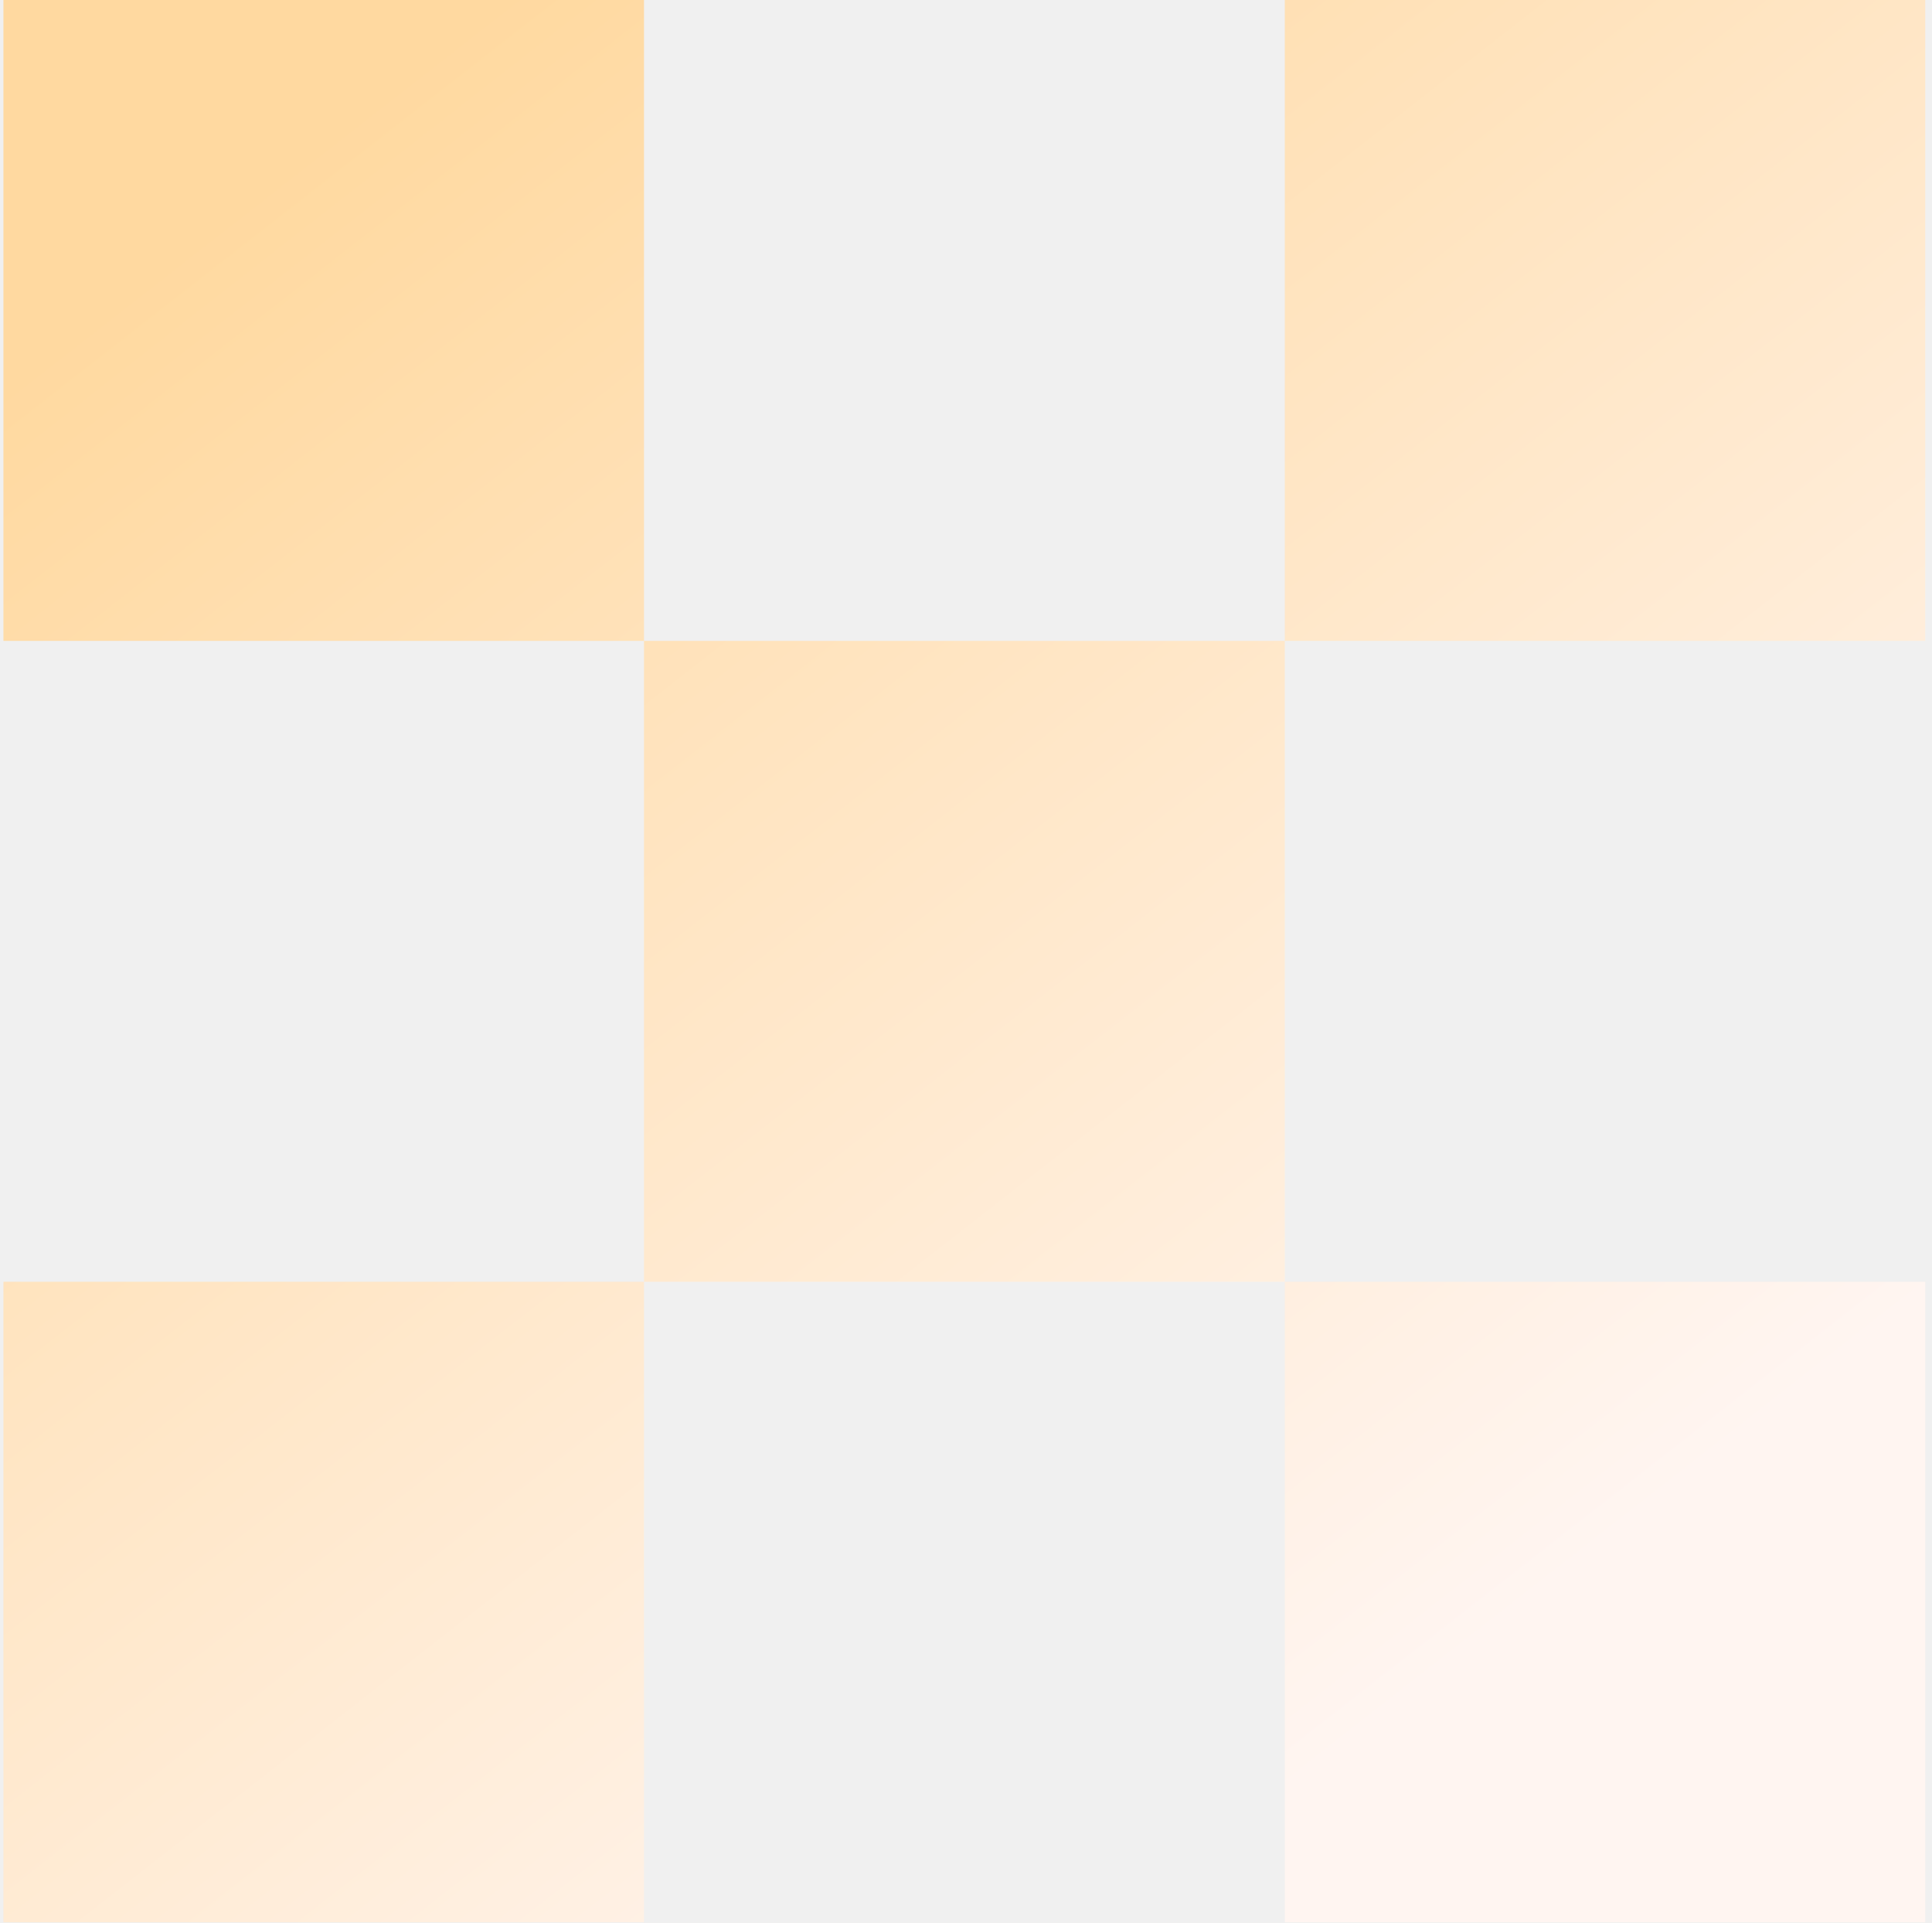
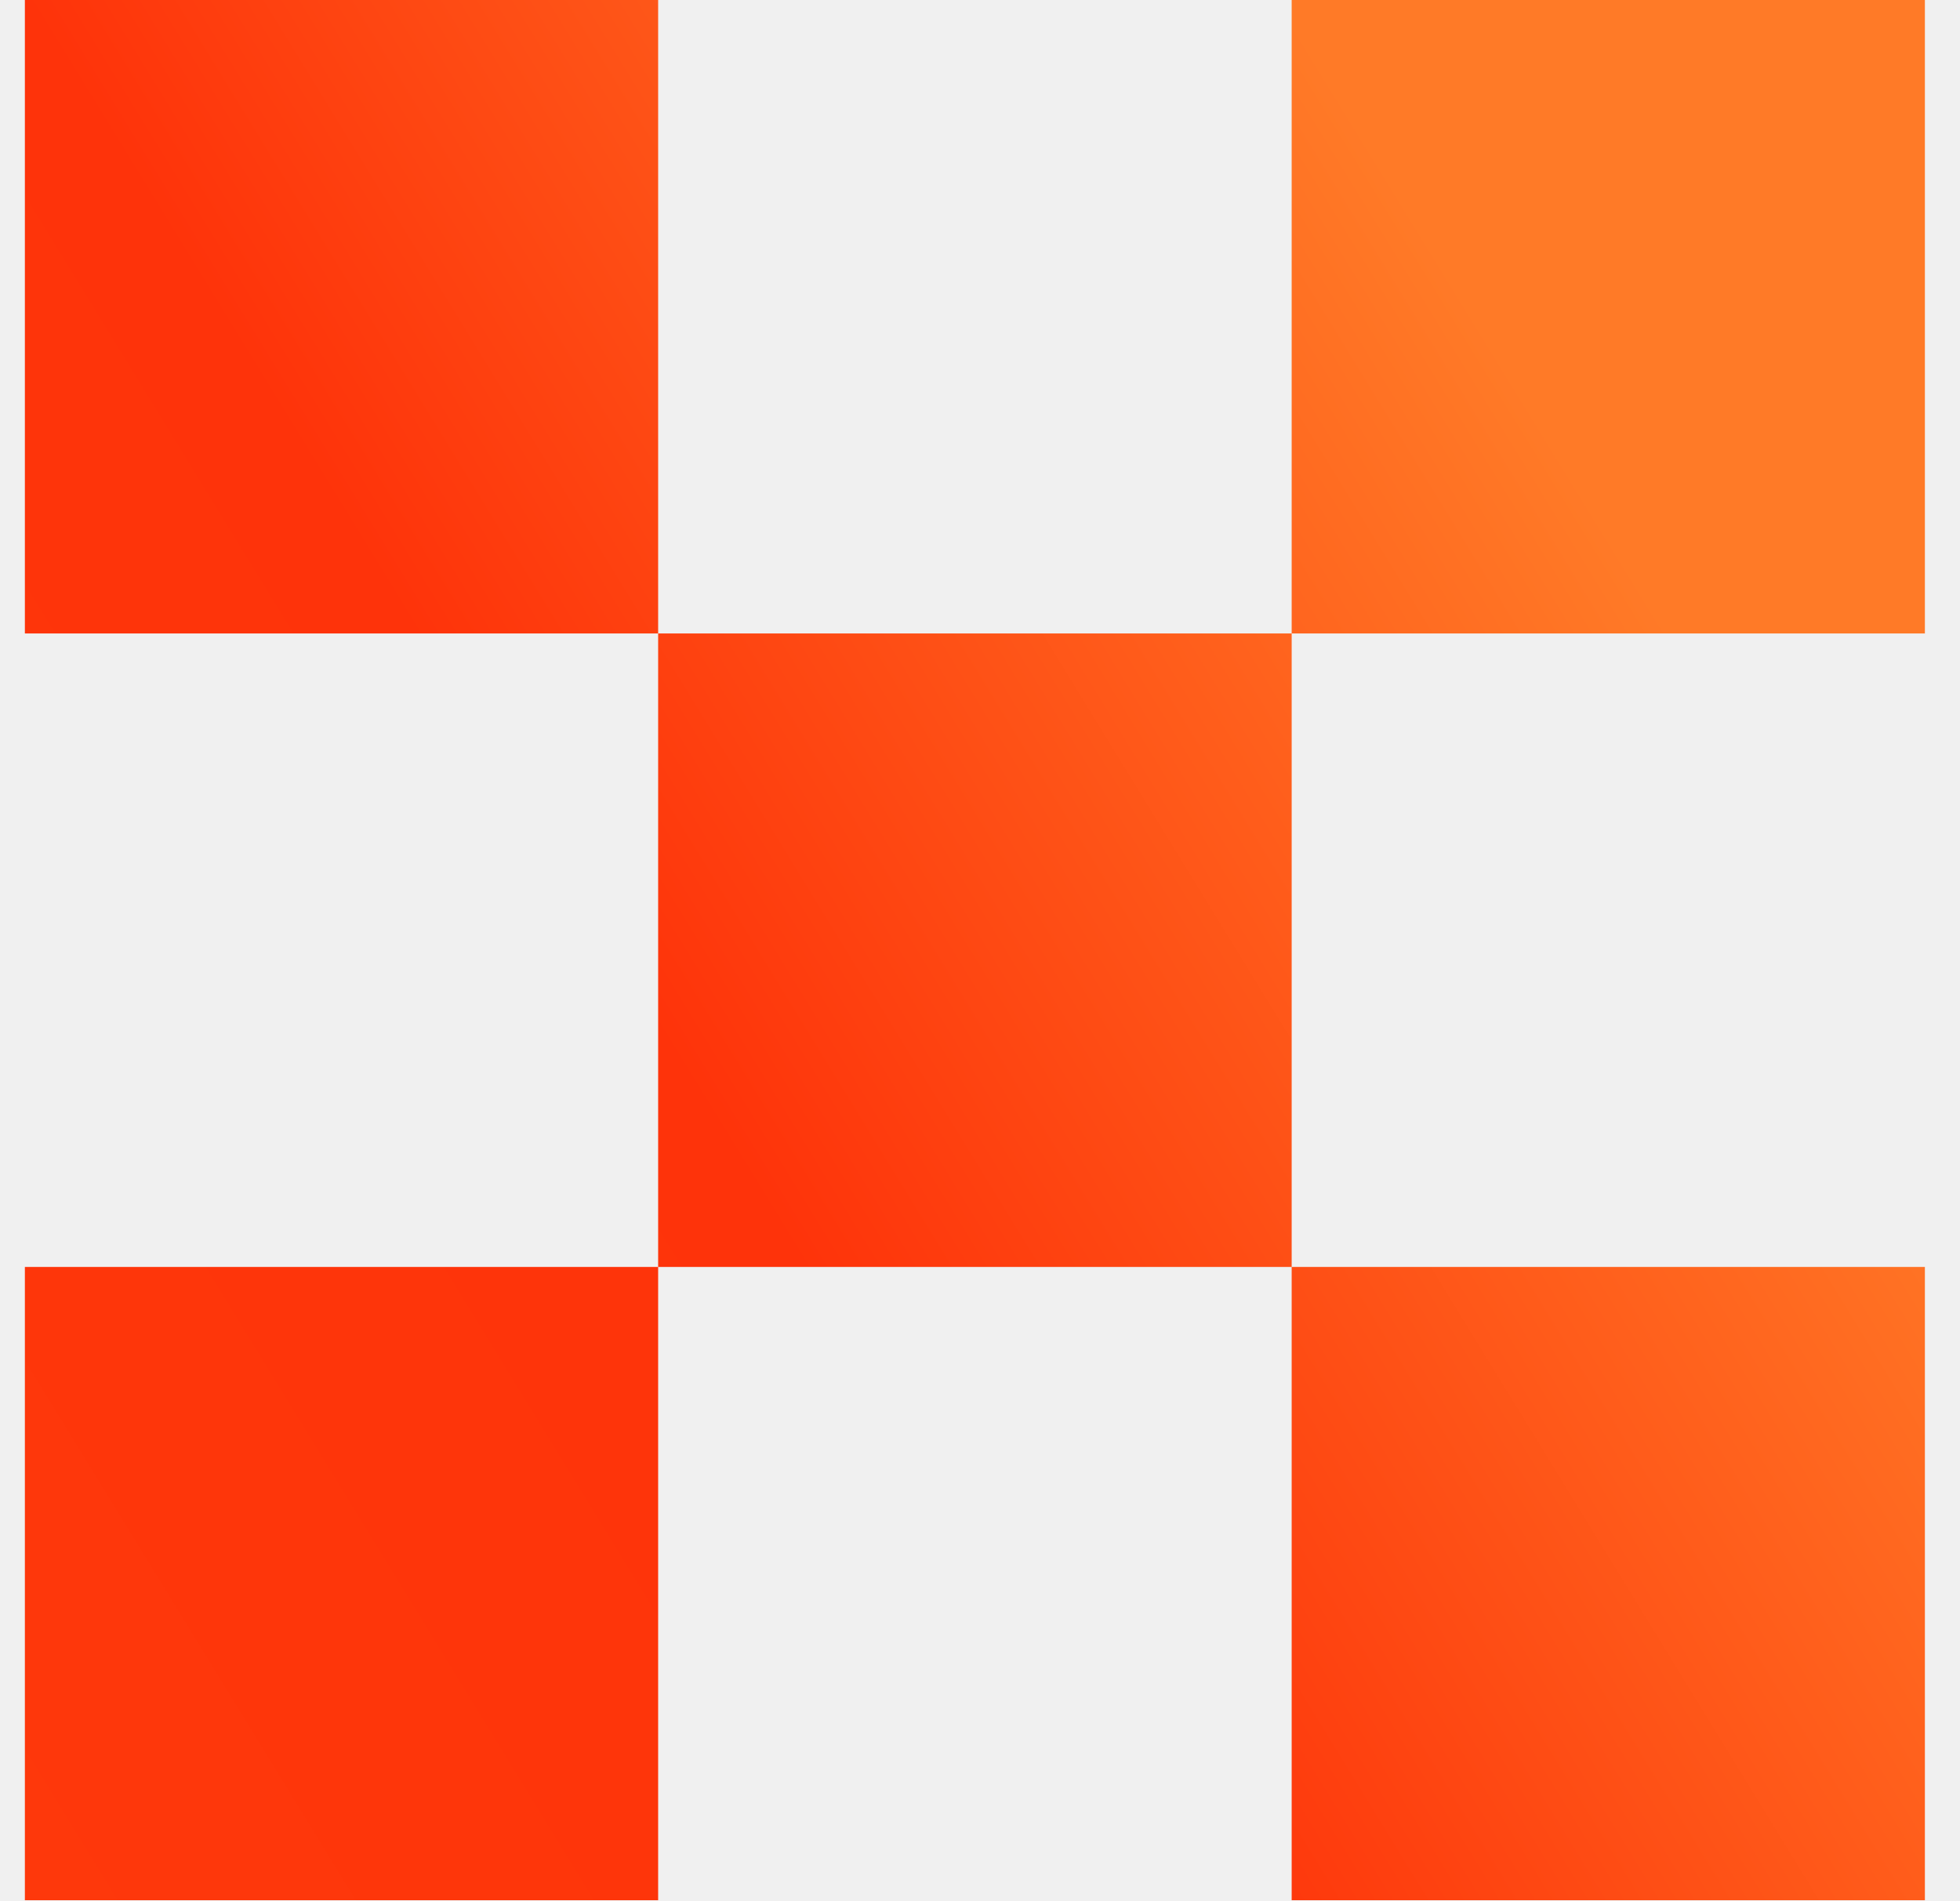
- <svg xmlns="http://www.w3.org/2000/svg" width="201" height="200" viewBox="0 0 201 200" fill="none">
-   <g clip-path="url(#clip0_166_638)">
-     <mask id="mask0_166_638" style="mask-type:luminance" maskUnits="userSpaceOnUse" x="0" y="0" width="201" height="200">
-       <path d="M200.333 0H0.333V200H200.333V0Z" fill="white" />
+ <svg xmlns="http://www.w3.org/2000/svg" width="66" height="64" viewBox="0 0 66 64" fill="none">
+   <g clip-path="url(#clip0_369_846)">
+     <mask id="mask0_369_846" style="mask-type:luminance" maskUnits="userSpaceOnUse" x="0" y="0" width="65" height="64">
+       <path d="M64.827 0H0.827V64H64.827V0Z" fill="white" />
    </mask>
-     <g mask="url(#mask0_166_638)">
-       <path fill-rule="evenodd" clip-rule="evenodd" d="M0.333 0H67V66.667H0.333V0ZM133.666 66.667H67V133.333H0.333V200H67V133.333H133.666V200H200.333V133.333H133.666V66.667ZM133.666 66.667H200.333V0H133.666V66.667Z" fill="url(#paint0_linear_166_638)" />
+     <g mask="url(#mask0_369_846)">
+       <mask id="mask1_369_846" style="mask-type:luminance" maskUnits="userSpaceOnUse" x="0" y="0" width="65" height="64">
+         <path d="M64.828 0H0.828V64H64.828V0Z" fill="white" />
+       </mask>
+       <g mask="url(#mask1_369_846)">
+         <path fill-rule="evenodd" clip-rule="evenodd" d="M0.828 0H22.162V21.333H0.828V0ZM43.495 21.333H22.162V42.667H0.828V64H22.162V42.667H43.495V64H64.828V42.667H43.495V21.333ZM43.495 21.333H64.828V0H43.495V21.333Z" fill="url(#paint0_linear_369_846)" />
+       </g>
    </g>
  </g>
  <defs>
-     <linearGradient id="paint0_linear_166_638" x1="27.833" y1="19" x2="149.333" y2="174.5" gradientUnits="userSpaceOnUse">
-       <stop stop-color="#FFD9A0" />
-       <stop offset="1" stop-color="#FFF5F1" />
+     <linearGradient id="paint0_linear_369_846" x1="-16.929" y1="62.613" x2="64.828" y2="12.486" gradientUnits="userSpaceOnUse">
+       <stop stop-color="#FE3A0B" />
+       <stop offset="0.499" stop-color="#FE330A" />
+       <stop offset="0.876" stop-color="#FF7A27" />
    </linearGradient>
-     <clipPath id="clip0_166_638">
-       <rect width="200" height="200" fill="white" transform="translate(0.333008)" />
+     <clipPath id="clip0_369_846">
+       <rect width="64.32" height="64" fill="white" transform="translate(0.719727)" />
    </clipPath>
  </defs>
</svg>
